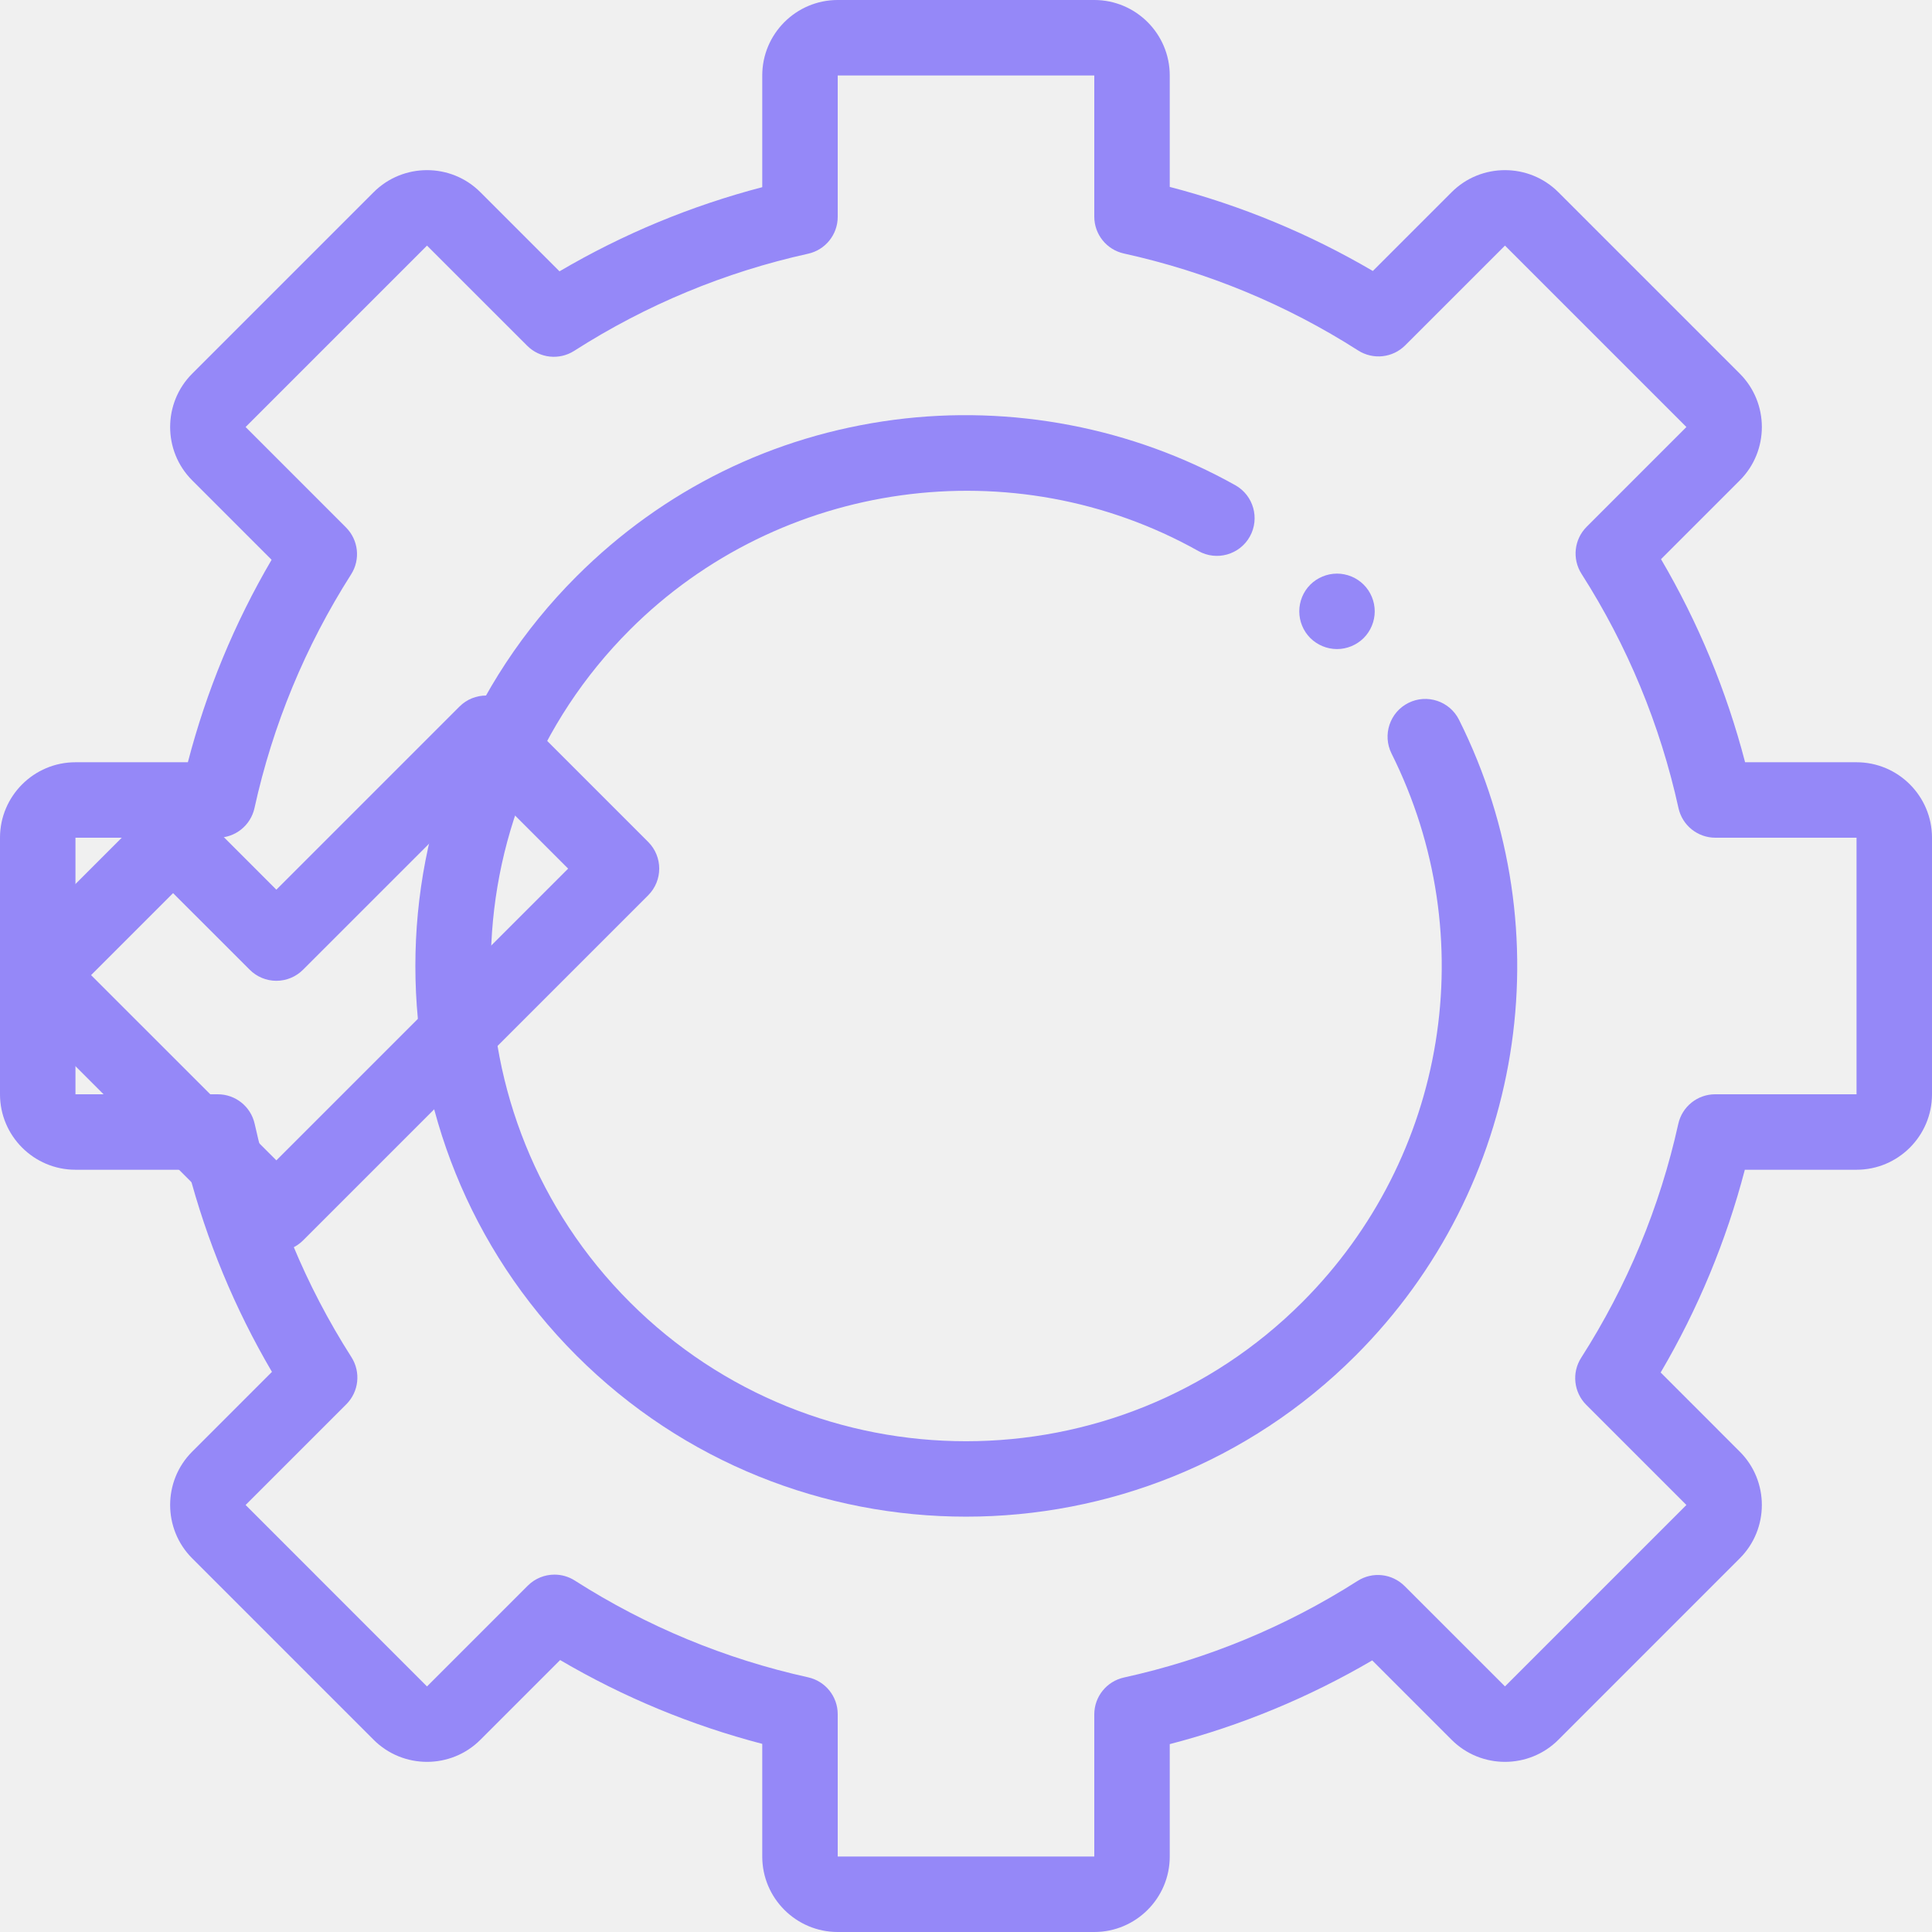
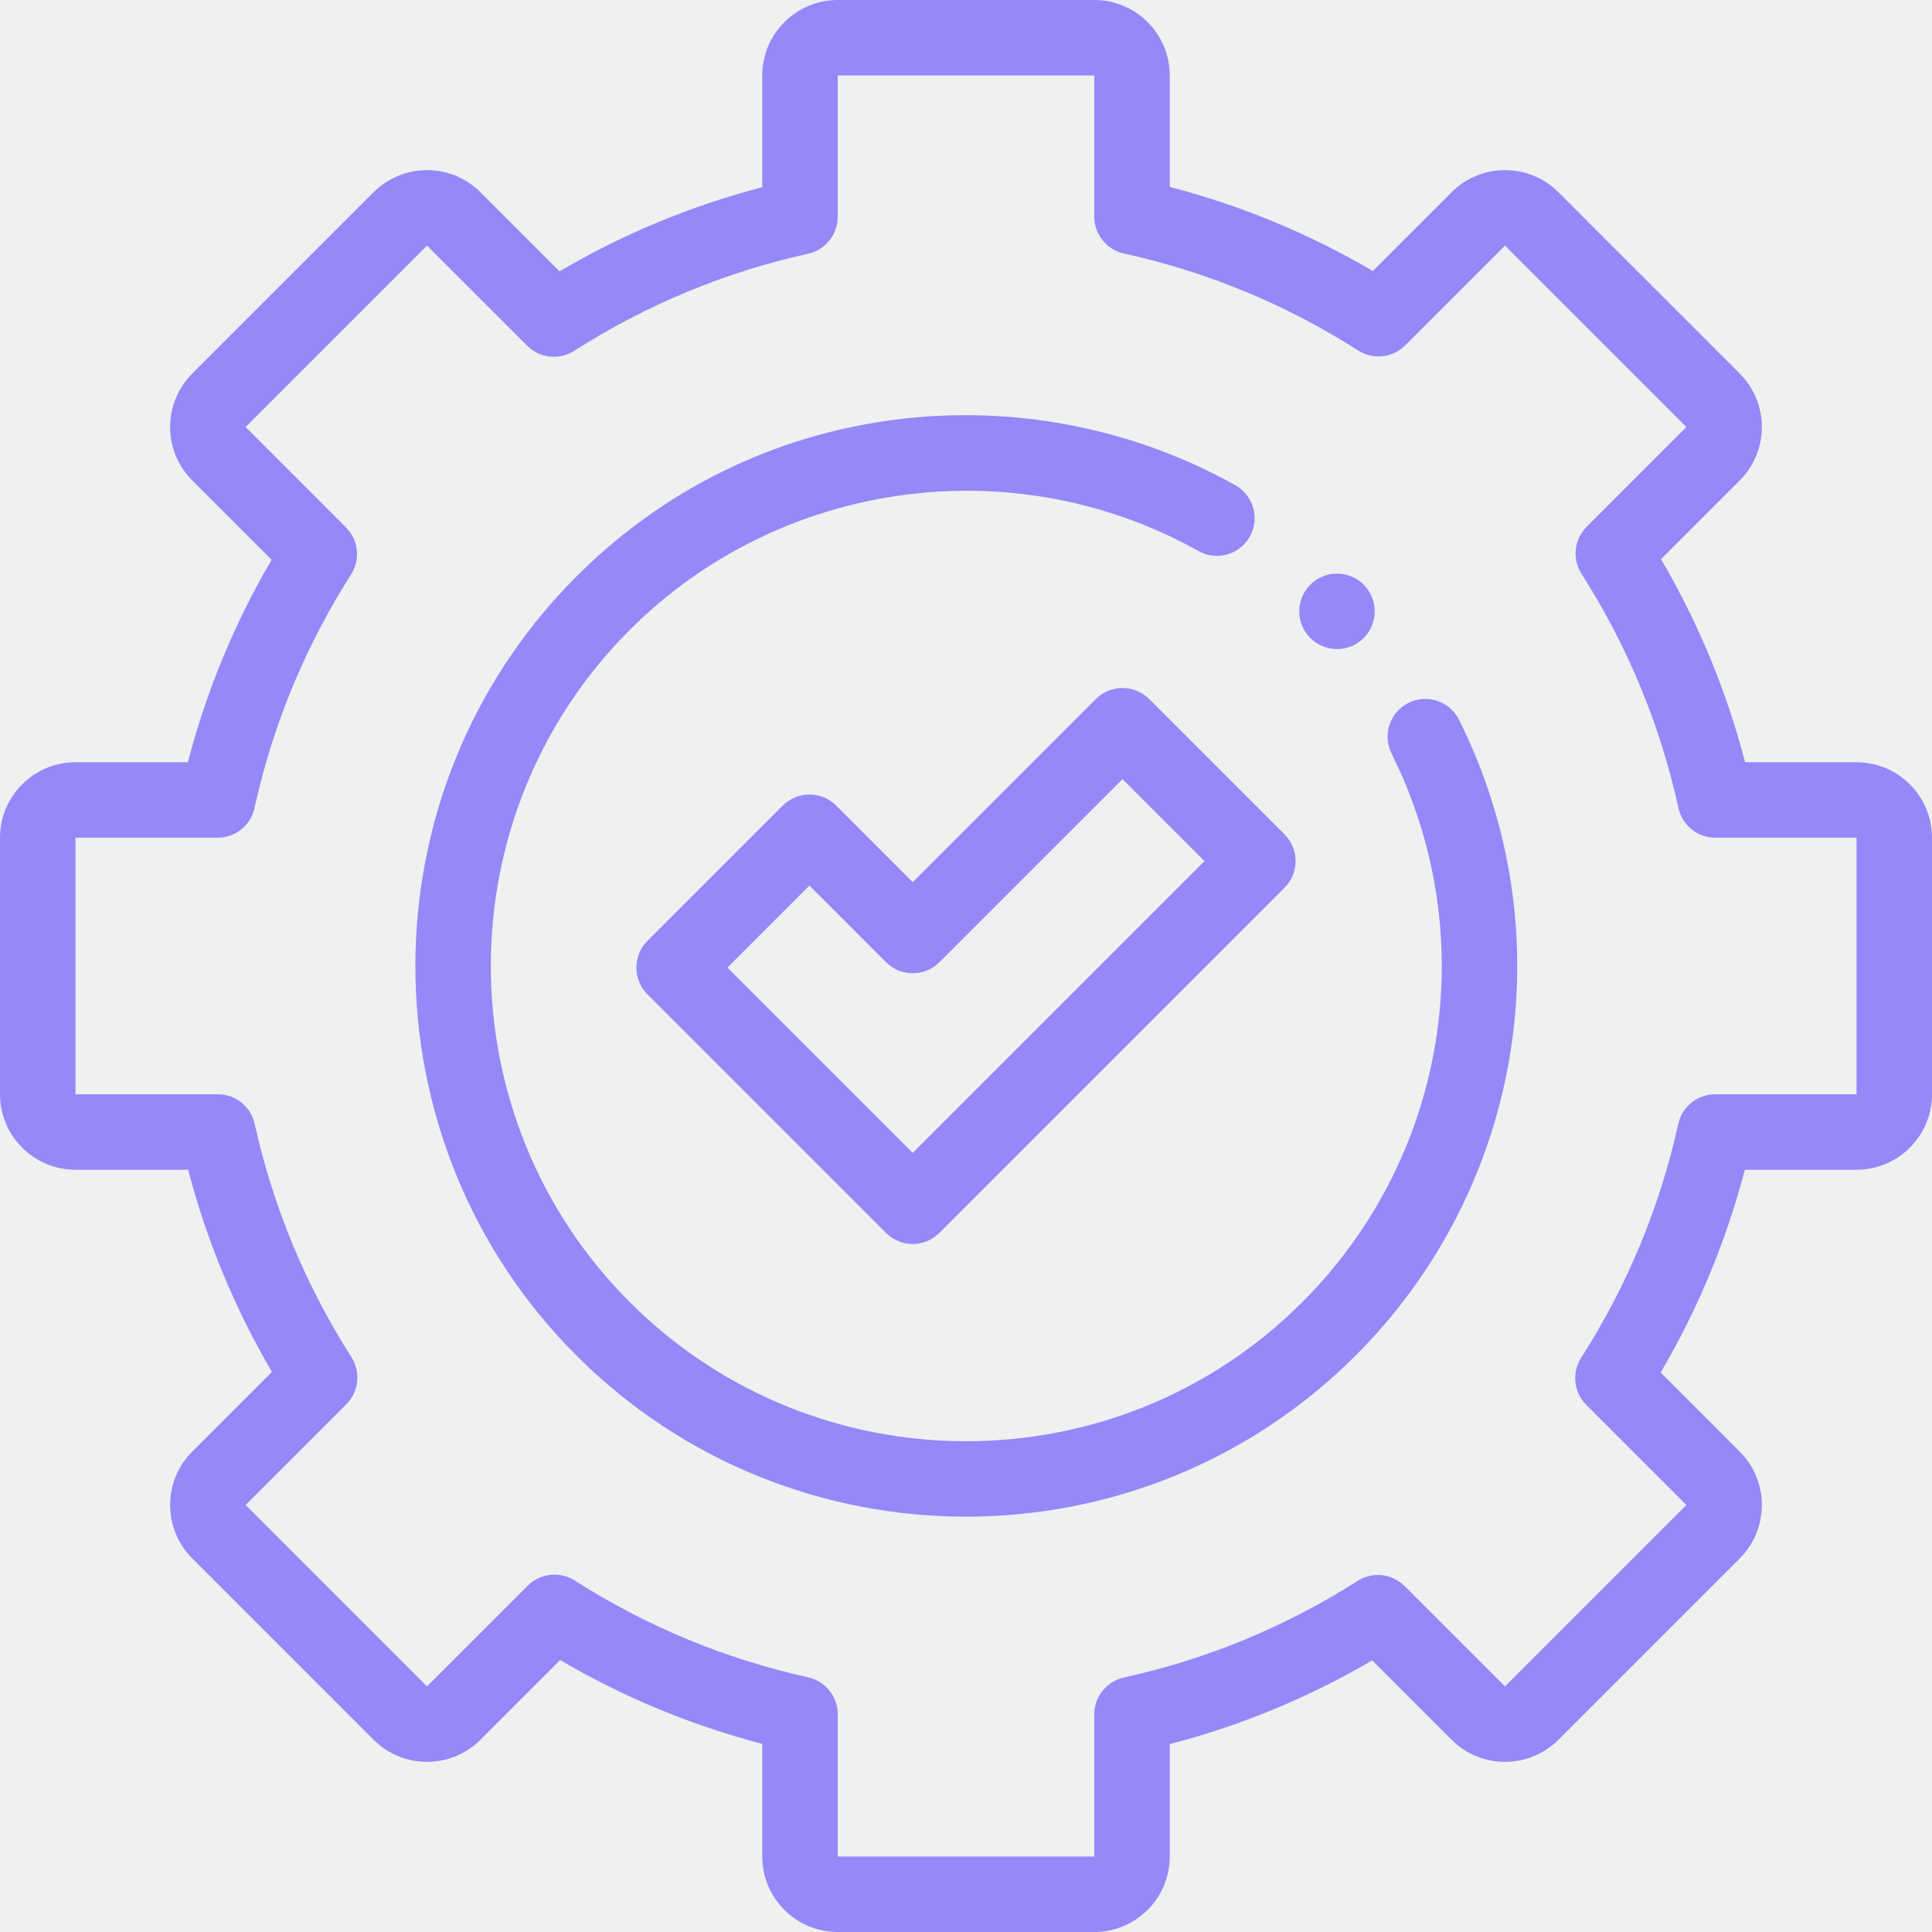
<svg xmlns="http://www.w3.org/2000/svg" width="50" height="50" viewBox="0 0 50 50" fill="none">
  <g clip-path="url(#clip0_32155_4824)">
    <path d="M28.32 50H21.68C20.603 50 19.727 49.124 19.727 48.047V45.131C17.889 44.651 16.135 43.924 14.496 42.962L12.432 45.026C11.671 45.787 10.432 45.787 9.67 45.026L4.974 40.33C4.213 39.568 4.213 38.329 4.974 37.568L7.038 35.504C6.076 33.865 5.349 32.111 4.869 30.273H1.953C0.876 30.273 0 29.397 0 28.32V21.68C0 20.603 0.876 19.727 1.953 19.727H4.862C5.341 17.886 6.067 16.129 7.029 14.487L4.974 12.432C4.213 11.671 4.213 10.432 4.974 9.67L9.67 4.974C10.432 4.213 11.671 4.213 12.432 4.974L14.48 7.022C16.124 6.056 17.883 5.326 19.727 4.844V1.953C19.727 0.876 20.603 0 21.68 0H28.32C29.397 0 30.273 0.876 30.273 1.953V4.837C32.12 5.318 33.882 6.047 35.529 7.013L37.568 4.974C38.329 4.213 39.568 4.213 40.33 4.974L45.026 9.67C45.787 10.432 45.787 11.671 45.026 12.432L42.987 14.471C43.953 16.118 44.682 17.88 45.163 19.727H48.047C49.124 19.727 50 20.603 50 21.68V28.32C50 29.397 49.124 30.273 48.047 30.273H45.156C44.674 32.117 43.944 33.876 42.978 35.52L45.025 37.568C45.787 38.329 45.787 39.568 45.025 40.33L40.33 45.026C39.568 45.787 38.329 45.787 37.568 45.026L35.513 42.971C33.87 43.933 32.114 44.659 30.273 45.138V48.047C30.273 49.124 29.397 50 28.32 50ZM14.349 40.751C14.531 40.751 14.713 40.801 14.875 40.904C16.733 42.091 18.765 42.933 20.914 43.409C21.361 43.508 21.68 43.904 21.68 44.363V48.047H28.32V44.368C28.32 43.91 28.639 43.513 29.087 43.414C31.239 42.941 33.275 42.099 35.136 40.913C35.522 40.667 36.027 40.723 36.351 41.047L38.949 43.644L43.644 38.949L41.052 36.357C40.728 36.032 40.673 35.526 40.92 35.14C42.111 33.278 42.957 31.241 43.434 29.086C43.533 28.639 43.93 28.32 44.387 28.32H48.047V21.68H44.393C43.934 21.68 43.538 21.361 43.439 20.913C42.964 18.755 42.12 16.715 40.929 14.85C40.683 14.463 40.738 13.958 41.062 13.634L43.644 11.051L38.949 6.356L36.366 8.938C36.042 9.262 35.537 9.317 35.15 9.071C33.285 7.88 31.245 7.036 29.087 6.561C28.639 6.462 28.32 6.066 28.32 5.607V1.953H21.68V5.613C21.68 6.071 21.361 6.467 20.915 6.566C18.759 7.043 16.722 7.889 14.86 9.08C14.474 9.327 13.967 9.272 13.644 8.948L11.051 6.356L6.356 11.051L8.953 13.649C9.277 13.973 9.333 14.478 9.087 14.864C7.901 16.726 7.059 18.761 6.586 20.913C6.487 21.361 6.091 21.68 5.632 21.68H1.953V28.32H5.637C6.096 28.32 6.492 28.639 6.591 29.086C7.067 31.235 7.91 33.267 9.096 35.125C9.342 35.512 9.287 36.018 8.963 36.342L6.356 38.949L11.051 43.645L13.659 41.037C13.847 40.849 14.097 40.751 14.349 40.751Z" fill="#9588F8" />
    <path d="M25.001 39.251C21.35 39.251 17.699 37.861 14.919 35.082C9.36 29.523 9.36 20.477 14.919 14.918C17.162 12.676 20.005 11.274 23.141 10.864C26.178 10.466 29.313 11.068 31.971 12.558C32.441 12.822 32.608 13.417 32.345 13.887C32.081 14.358 31.486 14.525 31.015 14.261C26.233 11.579 20.182 12.418 16.301 16.299C11.503 21.097 11.503 28.903 16.301 33.701C18.699 36.099 21.851 37.299 25.001 37.299C28.153 37.299 31.303 36.1 33.702 33.701C37.453 29.95 38.382 24.244 36.013 19.502C35.772 19.019 35.968 18.432 36.45 18.191C36.932 17.95 37.519 18.146 37.76 18.629C40.505 24.123 39.43 30.736 35.083 35.082C32.303 37.861 28.652 39.251 25.001 39.251Z" fill="#9588F8" />
    <path d="M34.602 16.798C34.344 16.798 34.093 16.694 33.91 16.512C33.728 16.33 33.625 16.079 33.625 15.822C33.625 15.564 33.728 15.313 33.91 15.131C34.092 14.949 34.344 14.845 34.602 14.845C34.858 14.845 35.11 14.949 35.292 15.131C35.474 15.313 35.578 15.564 35.578 15.822C35.578 16.079 35.474 16.33 35.292 16.512C35.109 16.694 34.858 16.798 34.602 16.798Z" fill="#9588F8" />
-     <path d="M7.152 32.388C6.893 32.388 6.645 32.285 6.462 32.102L0.286 25.926C-0.095 25.545 -0.095 24.927 0.286 24.545L3.789 21.042C3.972 20.859 4.22 20.756 4.479 20.756C4.738 20.756 4.987 20.859 5.17 21.042L7.152 23.025L11.891 18.286C12.272 17.905 12.891 17.905 13.272 18.286L16.775 21.789C17.156 22.17 17.156 22.789 16.775 23.17L7.843 32.102C7.66 32.285 7.411 32.388 7.152 32.388ZM2.357 25.236L7.152 30.03L14.703 22.48L12.582 20.358L7.843 25.096C7.66 25.28 7.411 25.383 7.152 25.383C6.893 25.383 6.645 25.28 6.462 25.096L4.479 23.114L2.357 25.236Z" fill="#9588F8" />
+     <path d="M23.621 32.194C23.362 32.194 23.114 32.091 22.93 31.908L16.755 25.732C16.373 25.351 16.373 24.733 16.755 24.351L20.258 20.848C20.441 20.665 20.689 20.562 20.948 20.562C21.207 20.562 21.456 20.665 21.639 20.848L23.621 22.831L28.36 18.092C28.741 17.71 29.359 17.71 29.741 18.092L33.244 21.595C33.625 21.976 33.625 22.595 33.244 22.976L24.312 31.908C24.128 32.091 23.88 32.194 23.621 32.194ZM18.826 25.042L23.621 29.836L31.172 22.285L29.05 20.164L24.312 24.902C24.129 25.085 23.88 25.188 23.621 25.188C23.362 25.188 23.114 25.085 22.93 24.902L20.948 22.92L18.826 25.042Z" fill="#9588F8" />
  </g>
  <defs>
    <clipPath id="clip0_32155_4824">
      <rect width="50" height="50" fill="white" />
    </clipPath>
  </defs>
</svg>
